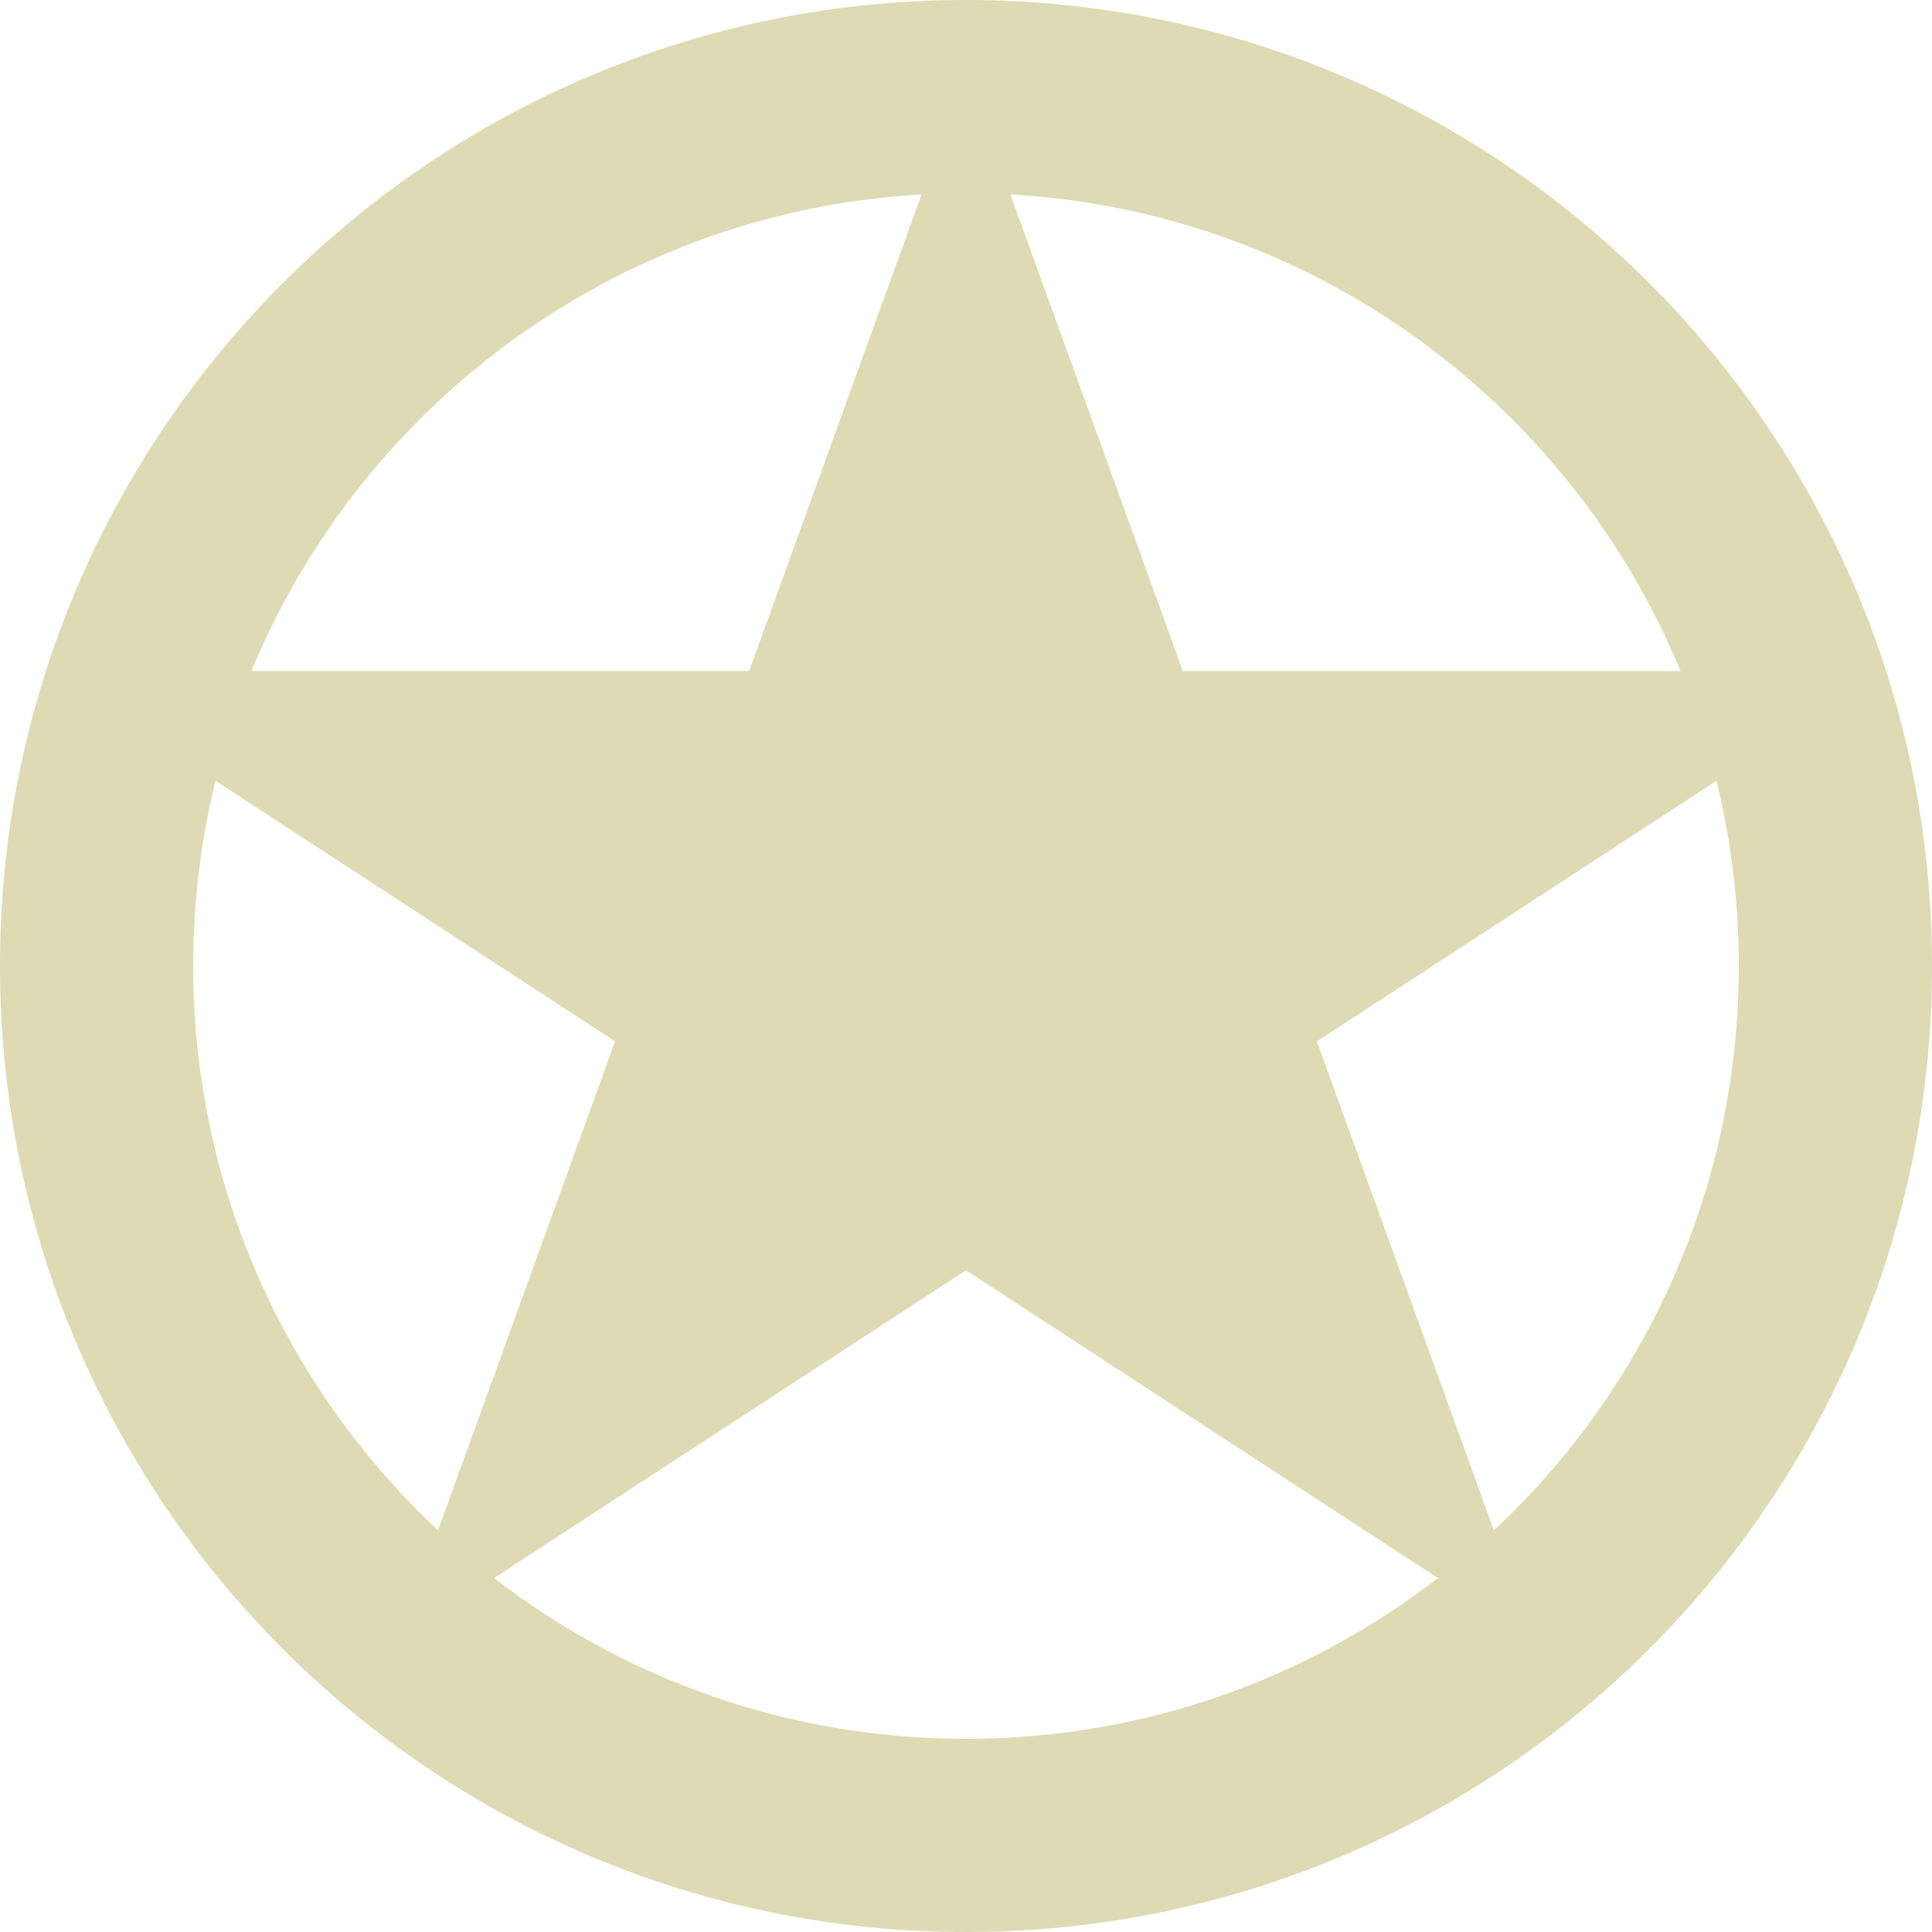
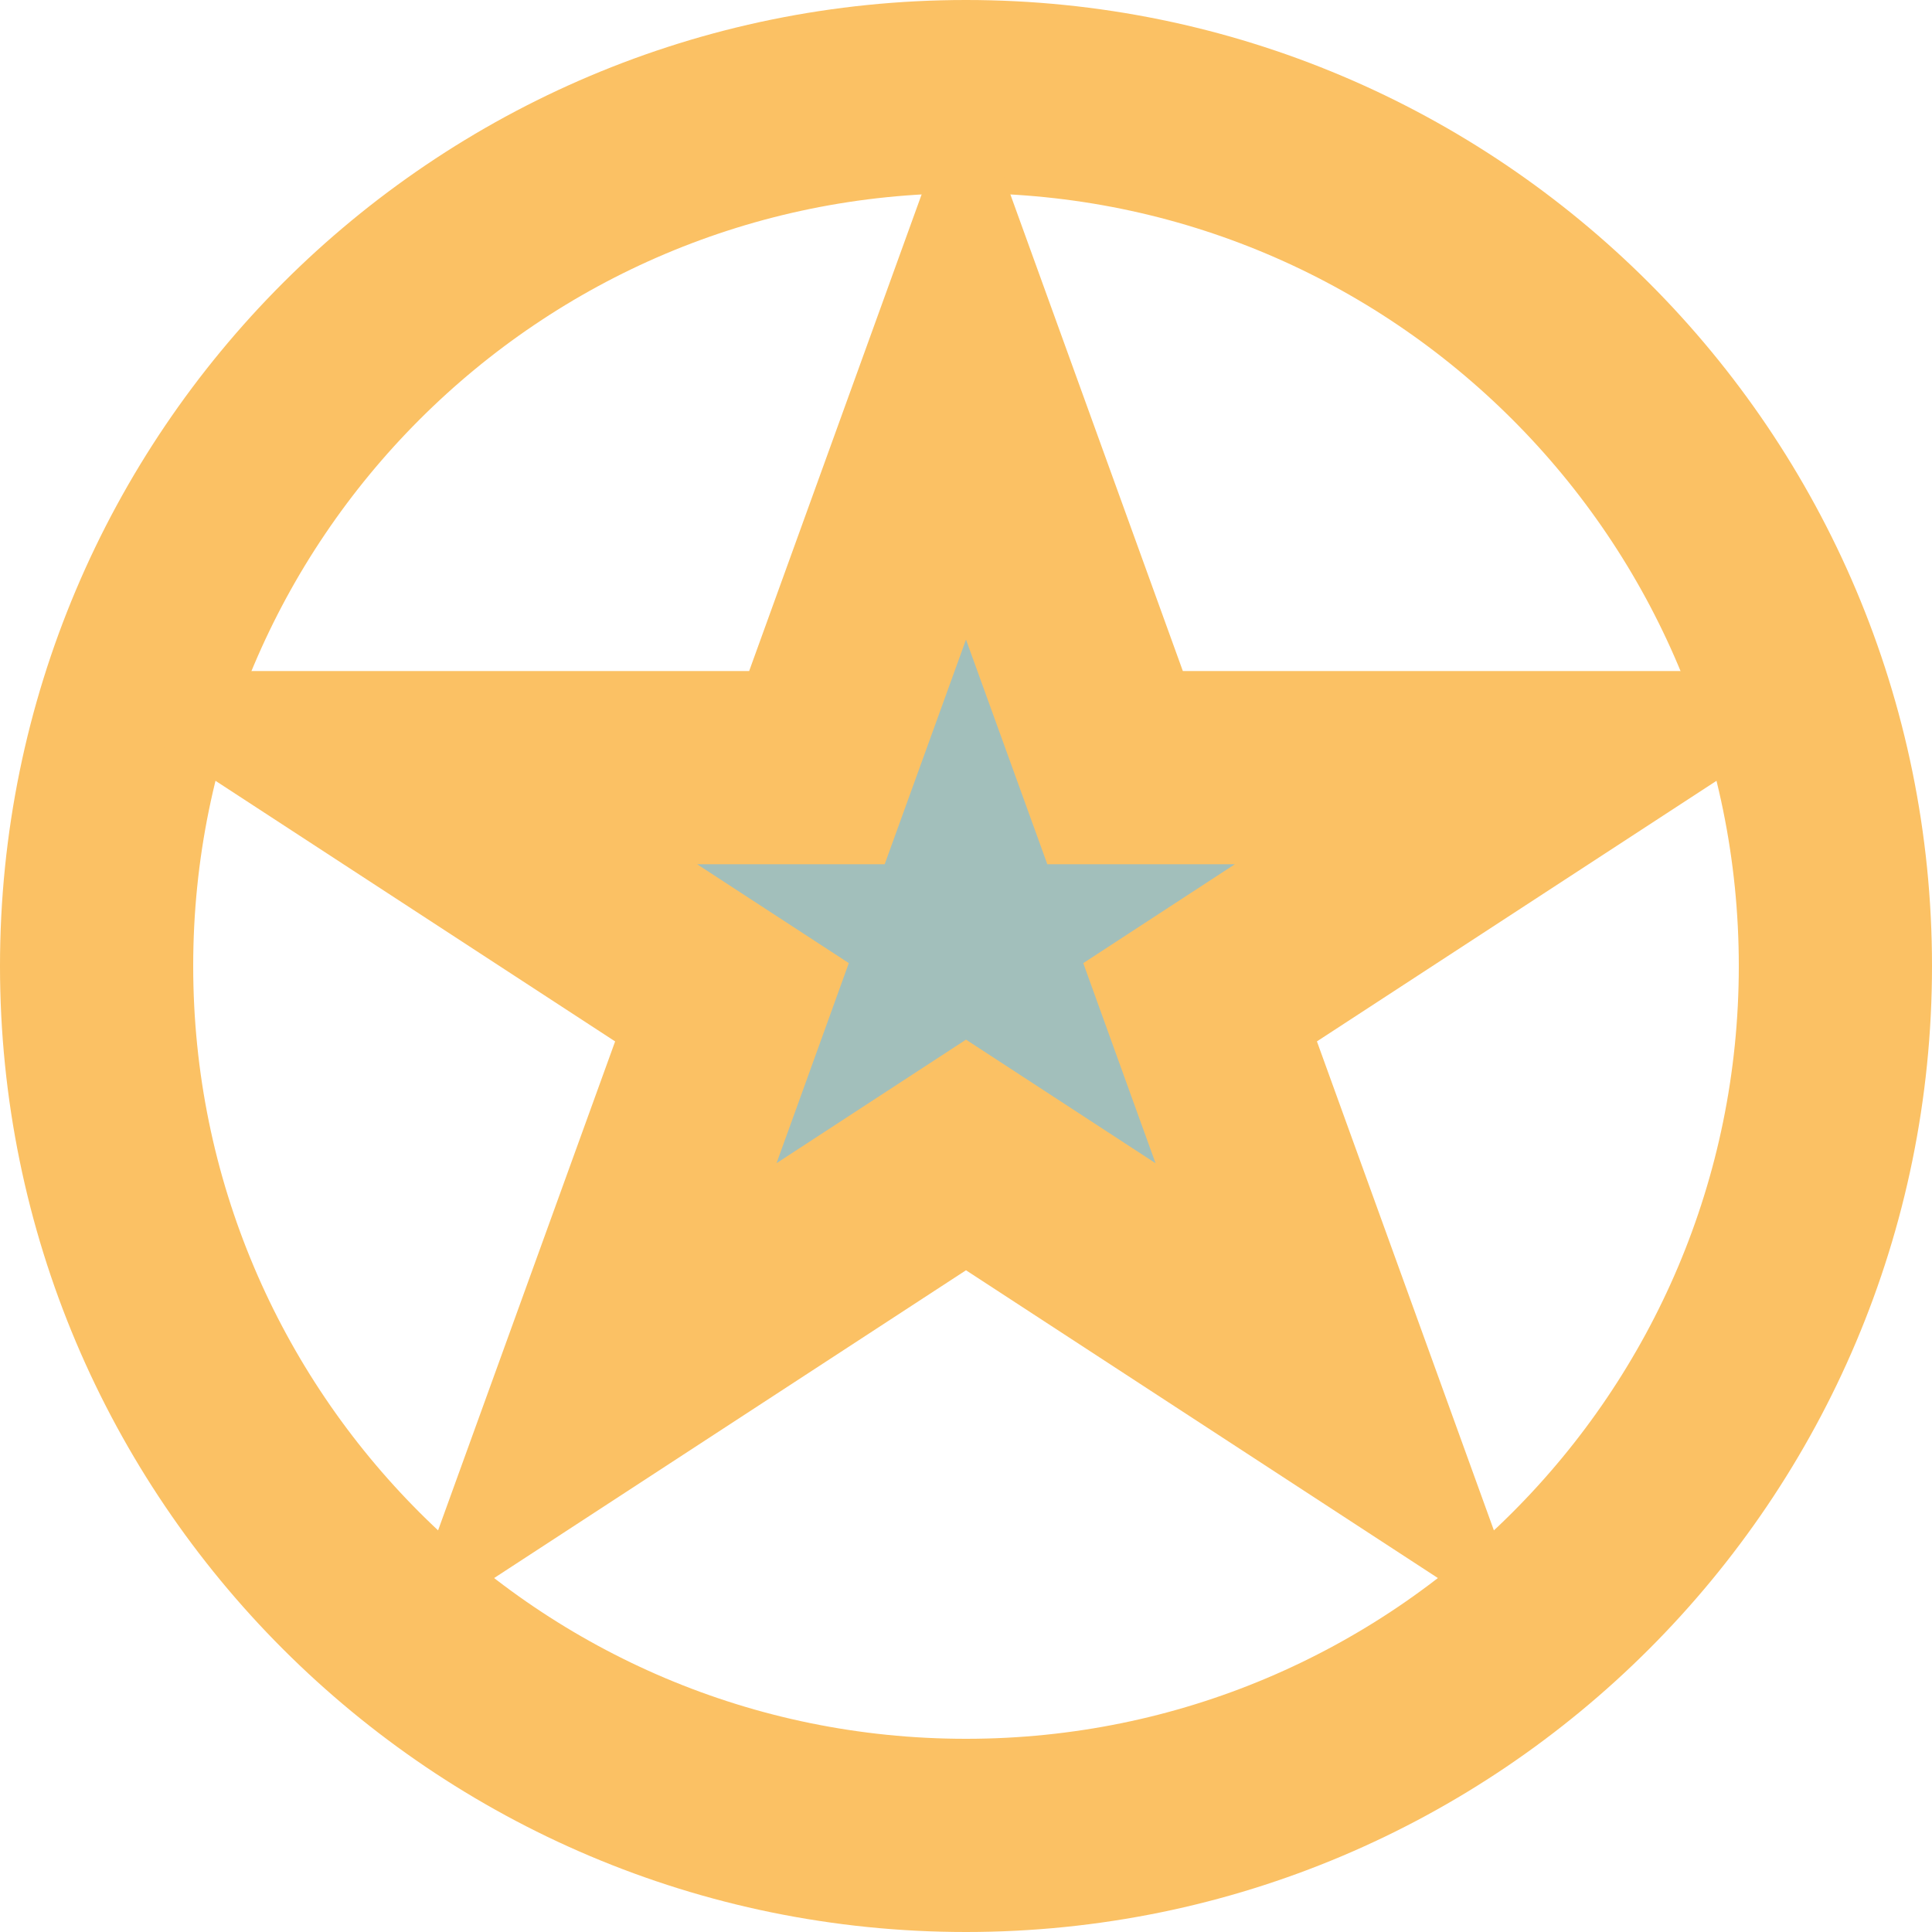
<svg xmlns="http://www.w3.org/2000/svg" width="30" height="30" viewBox="0 0 30 30" fill="none">
-   <circle cx="15" cy="15" r="13.5" stroke="#DEDAB4" stroke-width="3" />
-   <path d="M16.957 10.931L17.315 11.92H24.221L19.63 14.914L18.634 15.563L19.039 16.682L20.88 21.769L15.819 18.468L15 17.934L14.181 18.468L9.119 21.769L10.961 16.682L11.366 15.563L10.37 14.914L5.779 11.92H12.685L13.043 10.931L15 5.522L16.957 10.931Z" fill="#DEDAB4" stroke="#DEDAB4" stroke-width="3" />
+   <circle cx="15" cy="15" r="13.5" stroke="#FBC164" stroke-width="3" />
+   <path d="M16.957 10.931L17.315 11.92H24.221L19.63 14.914L18.635 15.563L19.039 16.682L20.88 21.769L15.819 18.468L15 17.934L14.181 18.468L9.12 21.769L10.962 16.682L11.366 15.563L10.37 14.914L5.779 11.92H12.685L13.043 10.931L15 5.523L16.957 10.931Z" fill="#A2BFBB" stroke="#FBC164" stroke-width="3" />
</svg>
